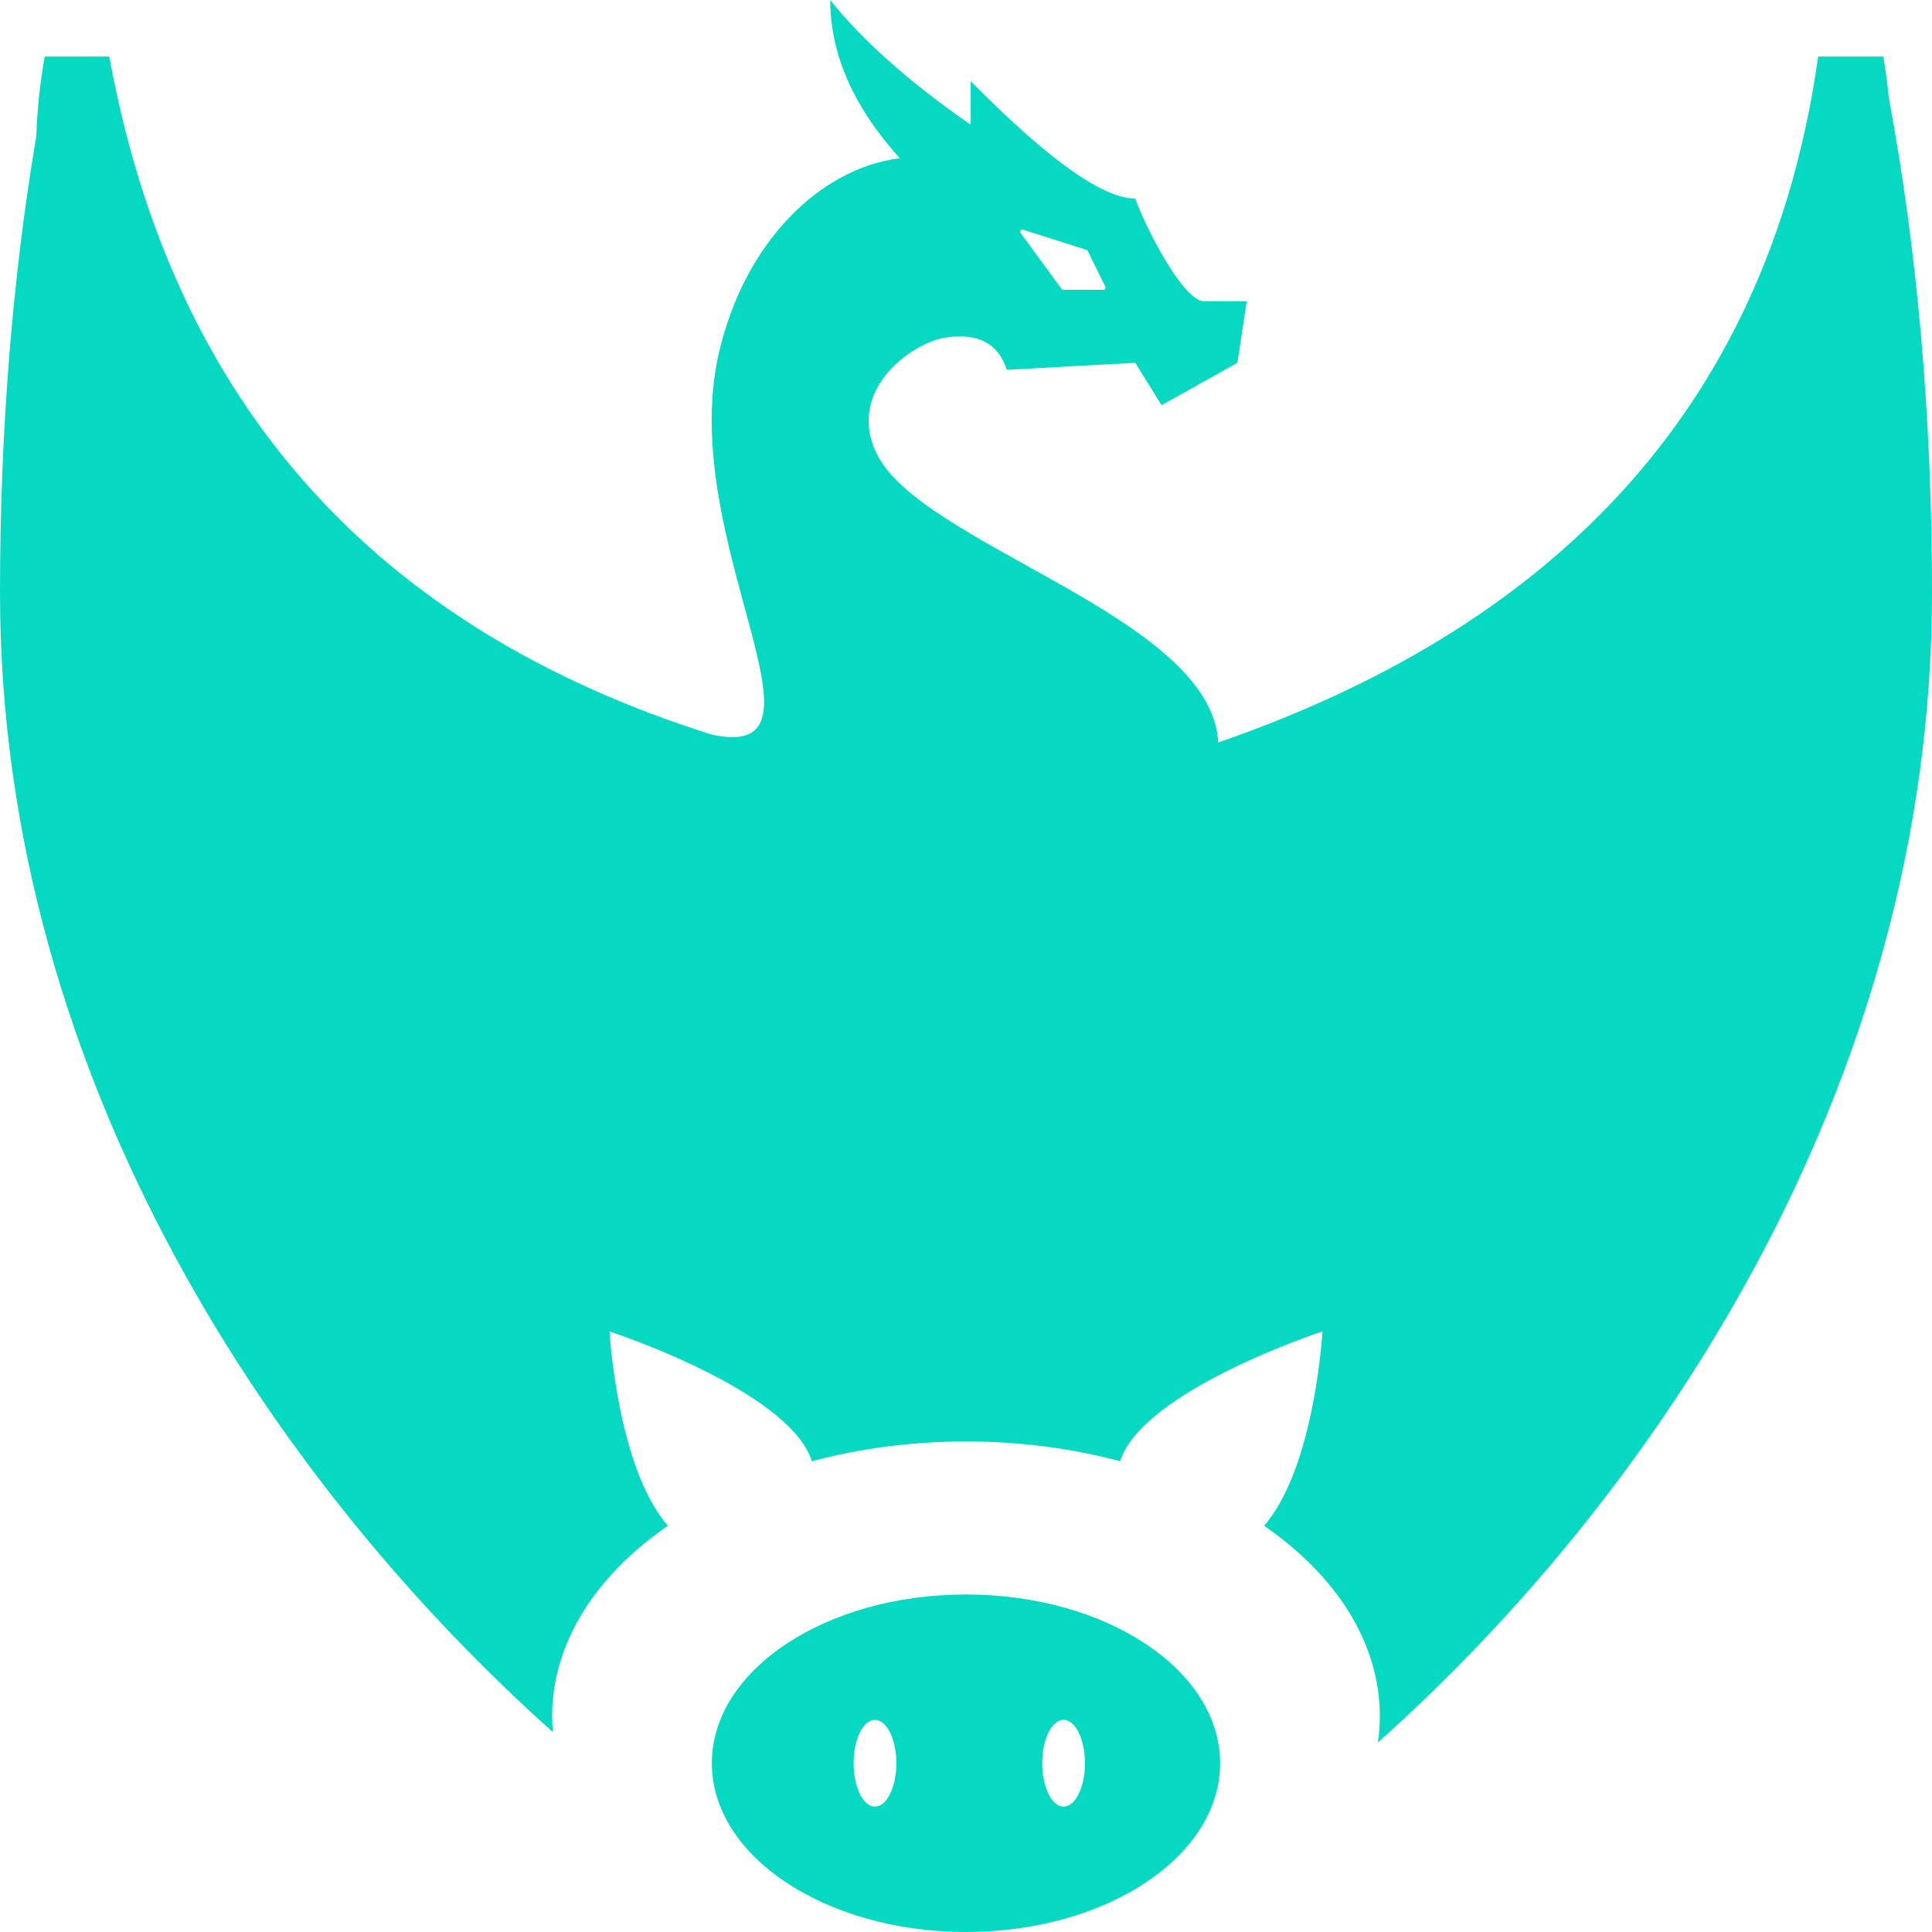
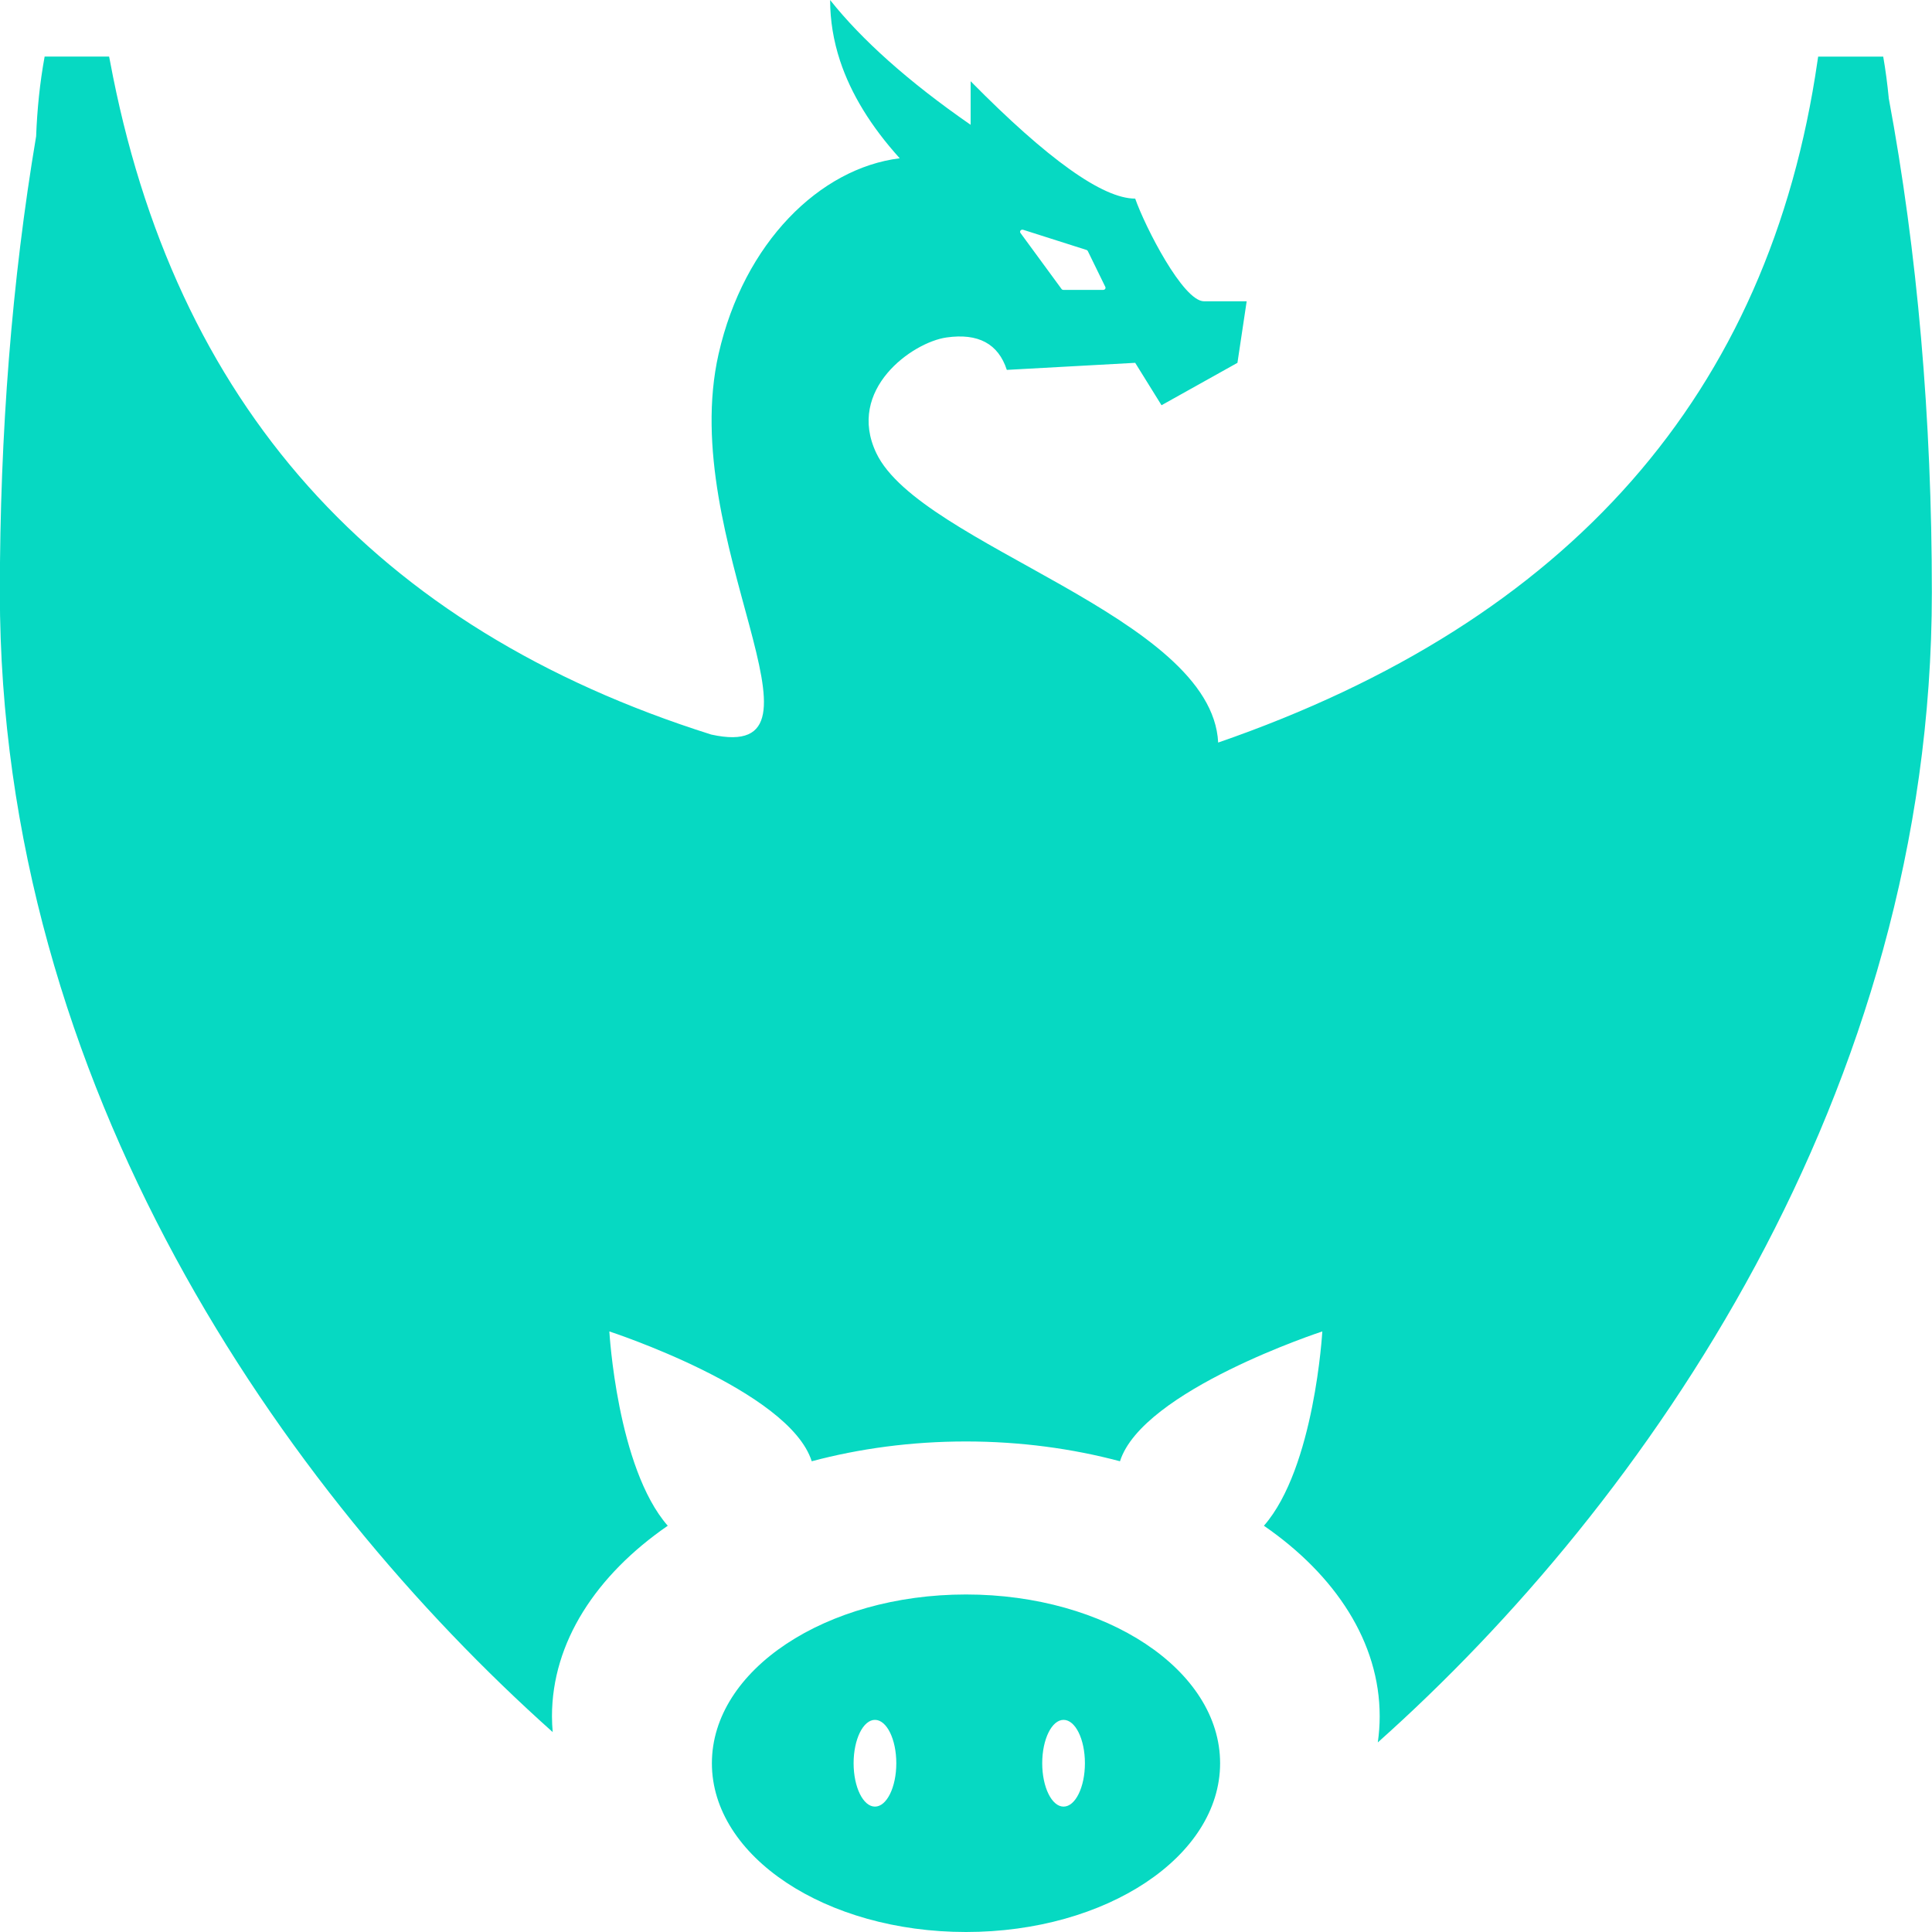
- <svg xmlns="http://www.w3.org/2000/svg" width="40px" height="40px" viewBox="0 0 40 40" version="1.1">
-   <defs />
-   <g id="Page-1" stroke="none" stroke-width="1" fill="none" fill-rule="evenodd">
-     <g id="图形" fill="#06D9C2">
-       <path d="M22.02,37.404 C21.776,37.404 21.578,37.002 21.578,36.506 C21.578,36.01 21.776,35.608 22.02,35.608 C22.265,35.608 22.463,36.01 22.463,36.506 C22.463,37.002 22.265,37.404 22.02,37.404 M18.115,37.404 C17.871,37.404 17.673,37.002 17.673,36.506 C17.673,36.01 17.871,35.608 18.115,35.608 C18.36,35.608 18.558,36.01 18.558,36.506 C18.558,37.002 18.36,37.404 18.115,37.404 M20,33.012 C17.094,33.012 14.738,34.576 14.738,36.506 C14.738,38.436 17.094,40 20,40 C22.906,40 25.261,38.436 25.261,36.506 C25.261,34.576 22.906,33.012 20,33.012 M21.141,4.761 C21.153,4.754 21.168,4.752 21.182,4.756 L22.495,5.174 C22.507,5.178 22.517,5.186 22.522,5.197 L22.886,5.94 C22.896,5.962 22.886,5.987 22.862,5.997 C22.856,5.999 22.85,6 22.843,6 L22.018,6 C22.002,6 21.988,5.994 21.979,5.982 L21.128,4.821 C21.114,4.801 21.12,4.775 21.141,4.761 M39.105,2.021 C39.077,1.739 39.042,1.455 38.991,1.17 L37.644,1.17 C37.64,1.199 37.634,1.227 37.631,1.256 C36.632,8.149 32.497,12.855 25.222,15.373 C25.091,12.755 19.056,11.295 18.144,9.38 C17.516,8.062 18.891,7.086 19.596,6.985 C20.253,6.892 20.67,7.115 20.846,7.657 L23.504,7.511 L24.049,8.389 L25.62,7.511 L25.812,6.237 L24.929,6.237 C24.496,6.237 23.711,4.699 23.504,4.111 C22.832,4.111 21.696,3.301 20.097,1.681 L20.097,2.583 C19.452,2.135 18.885,1.694 18.395,1.256 C17.92,0.833 17.518,0.414 17.189,0 C17.189,0.423 17.258,0.842 17.394,1.256 C17.62,1.941 18.031,2.614 18.63,3.276 C16.982,3.48 15.404,5.016 14.879,7.33 C14.005,11.189 17.503,15.817 14.728,15.207 C7.75,13.003 3.6,8.352 2.278,1.256 C2.273,1.227 2.266,1.199 2.261,1.17 L0.927,1.17 C0.826,1.718 0.772,2.268 0.751,2.821 C0.25,5.795 0,8.968 0,12.268 C0,22.49 5.868,30.879 11.446,35.861 C11.437,35.752 11.431,35.644 11.431,35.534 C11.431,34.002 12.345,32.612 13.828,31.589 C12.778,30.388 12.619,27.566 12.619,27.566 C12.619,27.566 16.342,28.781 16.809,30.253 C17.795,29.99 18.872,29.844 20,29.844 C21.128,29.844 22.204,29.99 23.191,30.253 C23.658,28.781 27.38,27.566 27.38,27.566 C27.38,27.566 27.222,30.388 26.171,31.589 C27.654,32.612 28.568,34.002 28.568,35.534 C28.568,35.717 28.554,35.897 28.529,36.075 C34.083,31.122 40,22.639 40,12.268 C40,8.67 39.702,5.222 39.105,2.021" id="Fill-33" />
-     </g>
-   </g>
+ <svg xmlns="http://www.w3.org/2000/svg" height="40" viewBox="0 0 40 40" width="40">
+   <path d="m22.02 37.404c-.244 0-.442-.402-.442-.898 0-.496.198-.898.442-.898.245 0 .442.402.442.898 0 .496-.198.898-.442.898m-3.905 0c-.244 0-.442-.402-.442-.898 0-.496.198-.898.442-.898s.442.402.442.898c0 .496-.198.898-.442.898m1.885-4.392c-2.906 0-5.261 1.564-5.261 3.494s2.355 3.494 5.261 3.494c2.906 0 5.261-1.564 5.261-3.494s-2.356-3.494-5.261-3.494m1.141-28.25c.012-.007.027-.009.041-.005l1.313.418c.012.004.022.012.027.023l.363.743c.01.022 0.0.047-.024.057-.006.002-.012.004-.019.004h-.825c-.016 0-.03-.007-.039-.019l-.851-1.161c-.014-.02-.008-.046.013-.059m17.964-2.74c-.028-.283-.064-.566-.114-.851h-1.347c-.004.029-.01.057-.013.086-.998 6.893-5.134 11.599-12.409 14.116-.131-2.618-6.166-4.078-7.078-5.993-.627-1.318.747-2.294 1.453-2.394.657-.094 1.073.13 1.249.671l2.658-.146.545.878 1.572-.878.191-1.274h-.883c-.433 0-1.218-1.537-1.425-2.126-.672 0-1.808-.81-3.407-2.43v.902c-.646-.447-1.212-.889-1.703-1.327-.474-.423-.877-.842-1.206-1.256 0 .423.069.842.205 1.256.226.684.637 1.357 1.236 2.02-1.648.204-3.226 1.74-3.751 4.054-.874 3.859 2.623 8.488-.152 7.877-6.978-2.205-11.127-6.856-12.449-13.951-.005-.029-.012-.057-.017-.086h-1.335c-.1.547-.155 1.098-.176 1.651-.501 2.974-.751 6.147-.751 9.446 0 10.222 5.868 18.611 11.446 23.593-.009-.108-.015-.217-.015-.327 0-1.532.914-2.922 2.397-3.945-1.05-1.201-1.209-4.023-1.209-4.023s3.723 1.215 4.19 2.688c.986-.263 2.063-.41 3.191-.41 1.129 0 2.204.147 3.191.41.467-1.473 4.189-2.688 4.189-2.688s-.159 2.822-1.209 4.023c1.483 1.023 2.397 2.413 2.397 3.945 0 .183-.014.363-.039.541 5.555-4.953 11.471-13.436 11.471-23.808 0-3.598-.298-7.045-.895-10.247" fill="#06d9c2" fill-rule="evenodd" />
</svg>
